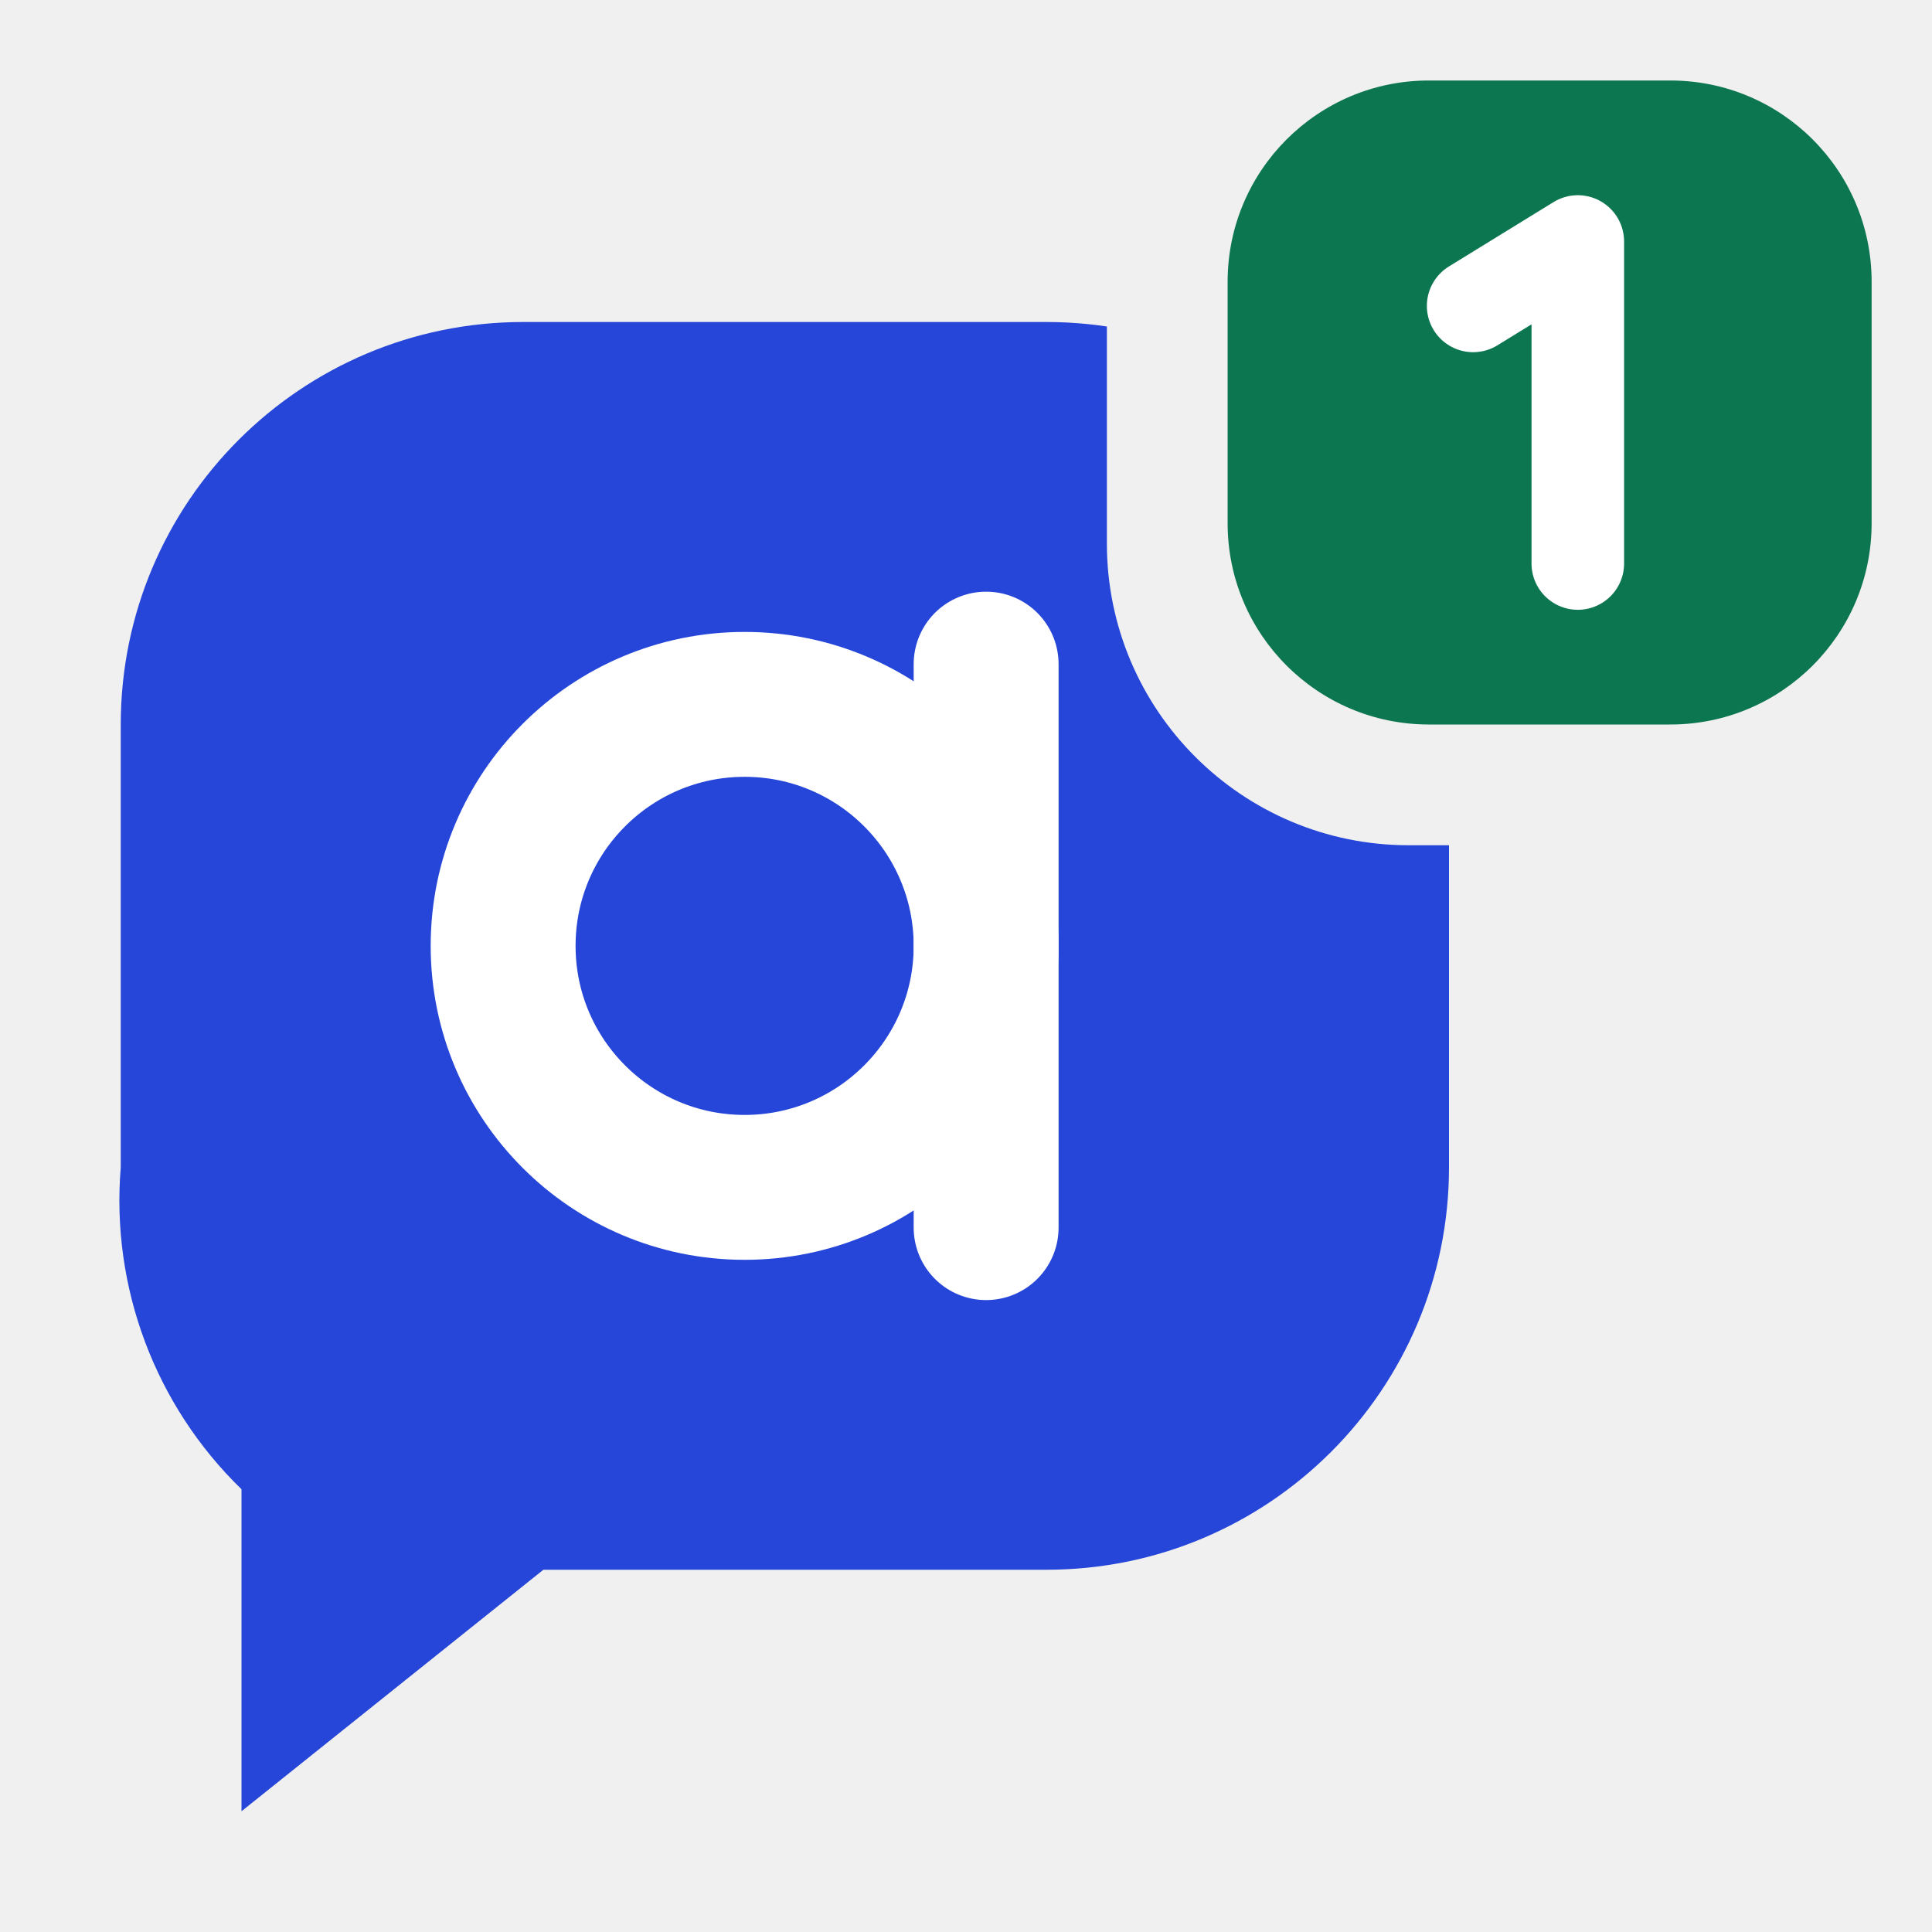
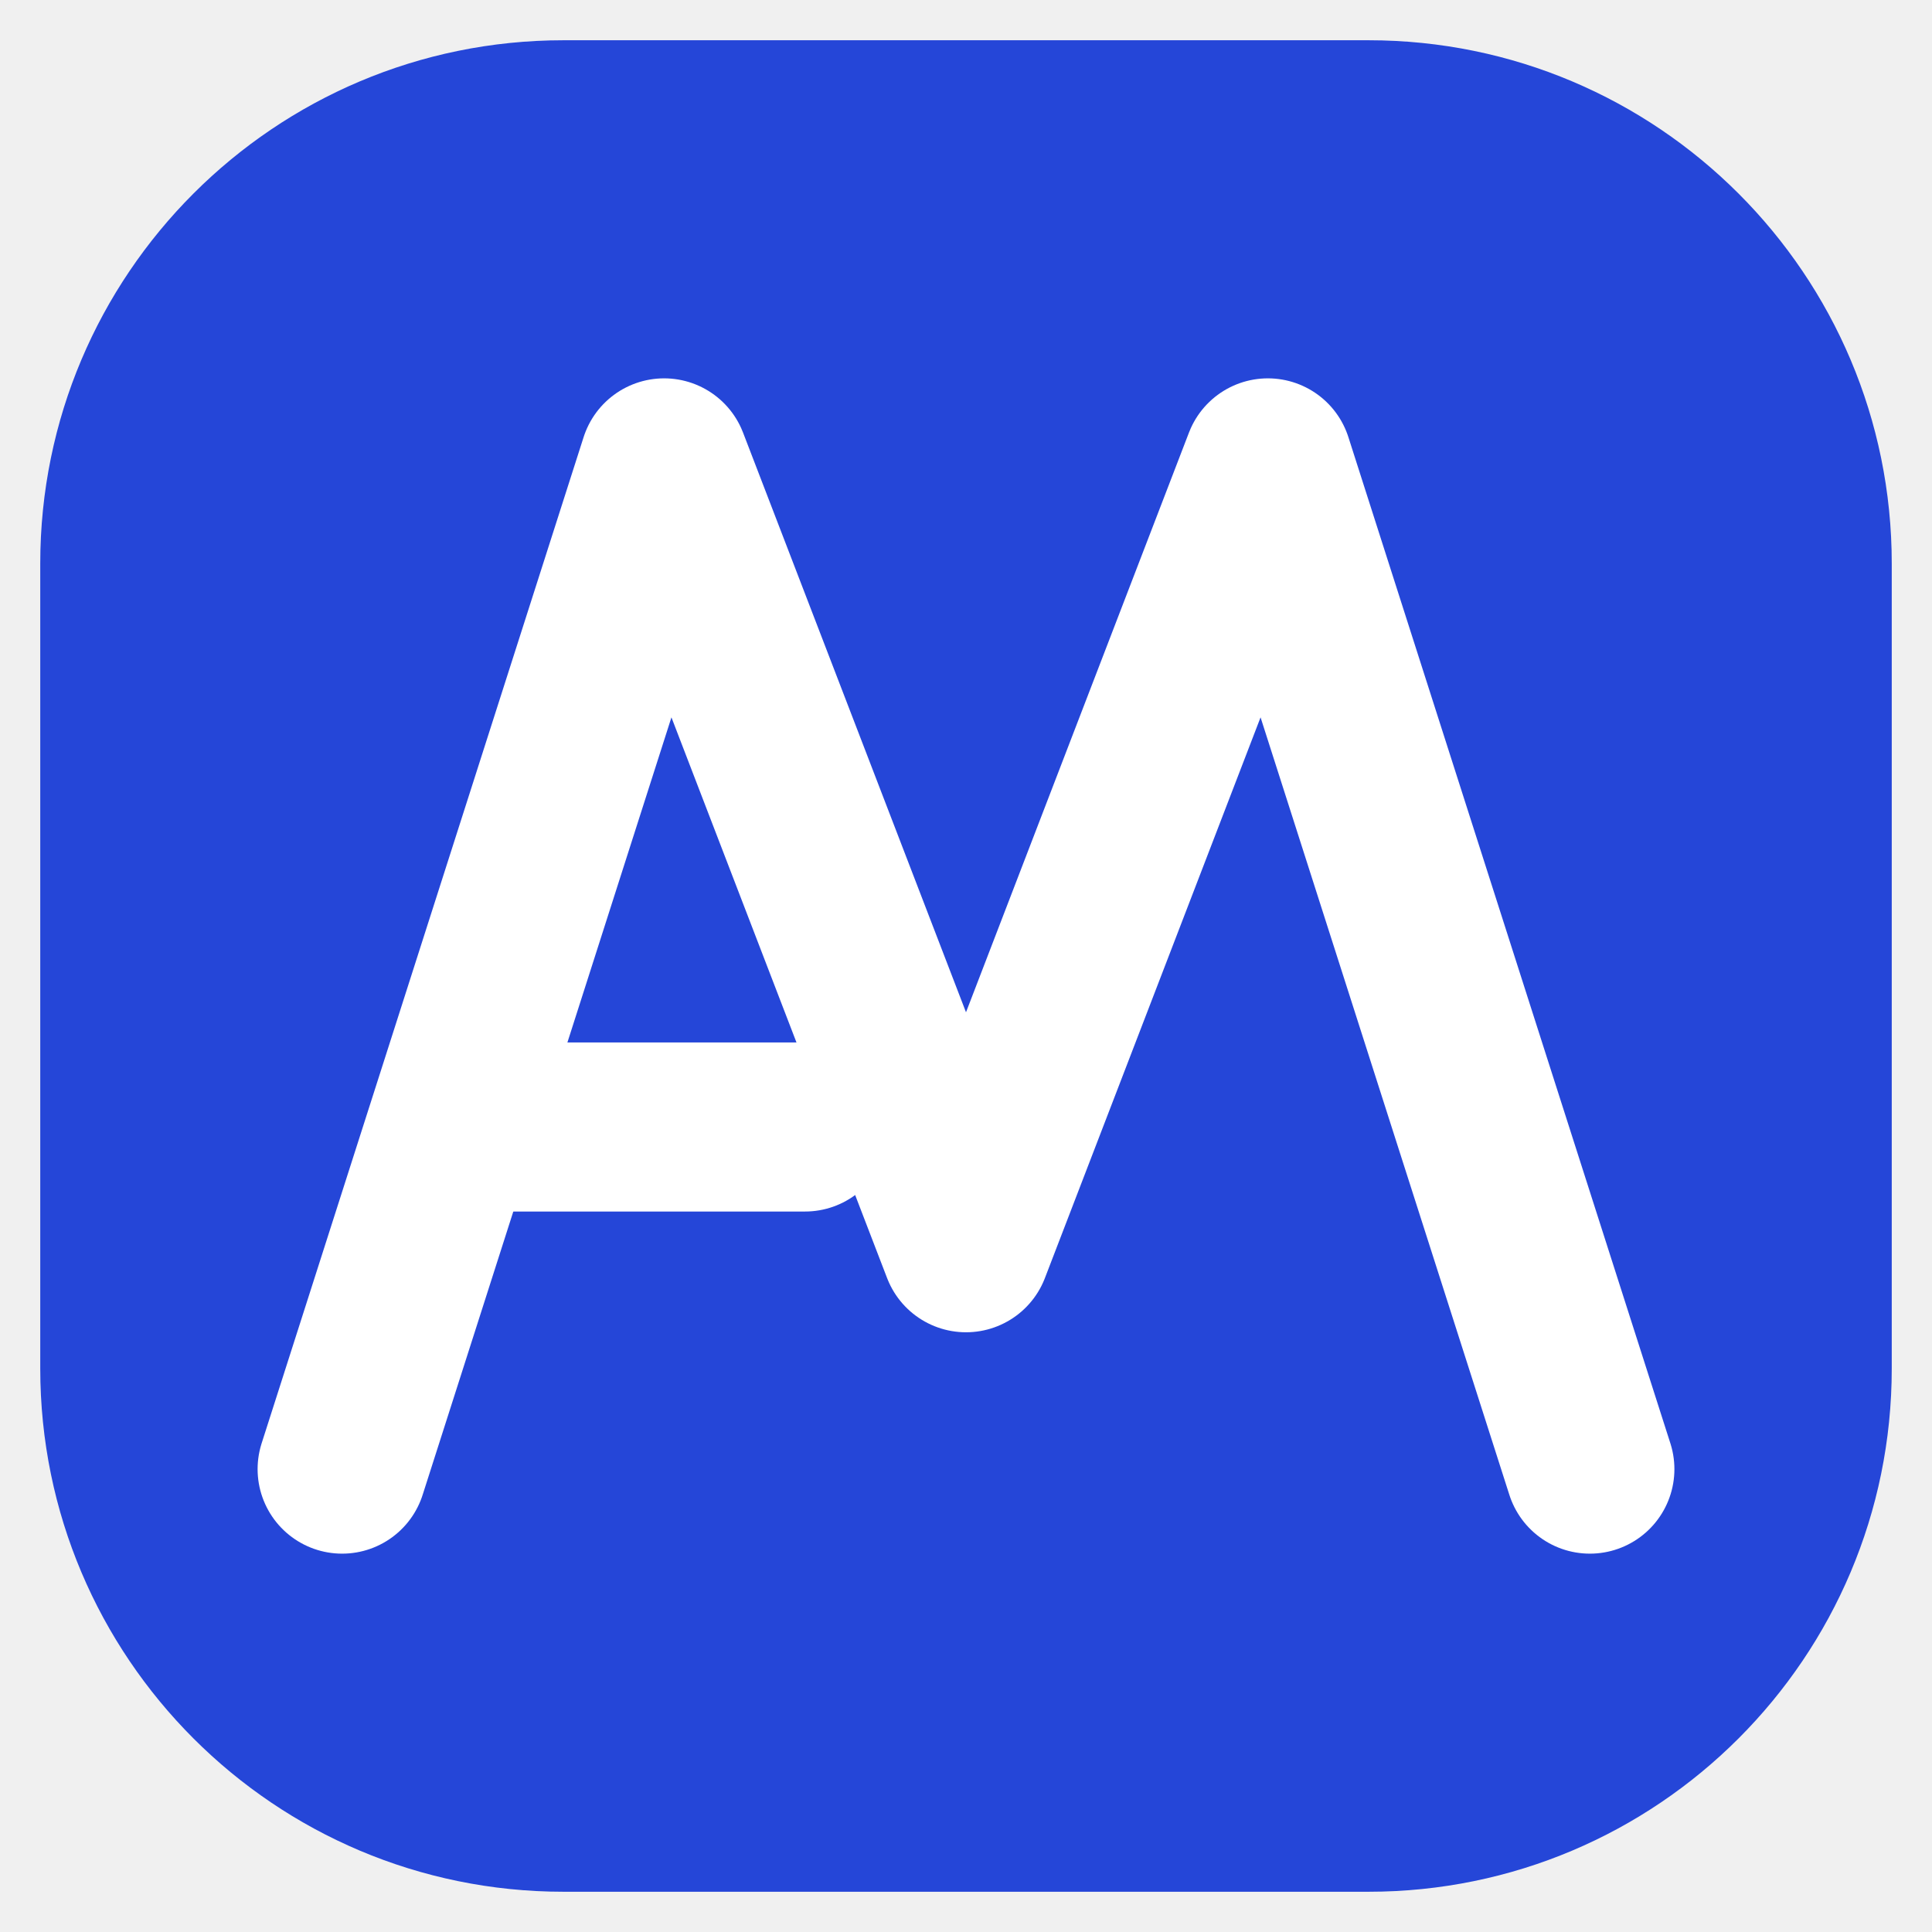
<svg xmlns="http://www.w3.org/2000/svg" viewBox="0 0 48 48">
-   <defs>
-     <mask id="cut">
-       <rect width="48" height="48" fill="#fff" />
-       <rect x="27.5" y="-1" width="22" height="22" rx="7.5" fill="#000" />
-     </mask>
-   </defs>
-   <path mask="url(#cut)" d="M13 8h13a10 10 0 0 1 10 10v11a10 10 0 0 1-10 10H13.5L6 45v-8A10 10 0 0 1 3 29V18A10 10 0 0 1 13 8z" fill="#2546d8" />
-   <circle cx="18.5" cy="23.5" r="6" fill="none" stroke="#fff" stroke-width="3.6" />
-   <path d="M24.5 16.5v14" stroke="#fff" stroke-width="3.6" stroke-linecap="round" />
-   <rect x="30.5" y="2" width="16" height="16" rx="5" fill="#0c7650" />
-   <path d="M36.6 7.6l2.6-1.6v8" fill="none" stroke="#fff" stroke-width="2.3" stroke-linecap="round" stroke-linejoin="round" />
+   <rect x="1" y="1" width="46" height="46" rx="13" fill="#2546d8" />
+   <path d="M8.5 36.5L16.5 11.5 24 31 31.5 11.5 39.5 36.5" fill="none" stroke="#fff" stroke-width="4.2" stroke-linecap="round" stroke-linejoin="round" />
+   <path d="M12.6 28h7.4" stroke="#fff" stroke-width="4.2" stroke-linecap="round" />
</svg>
